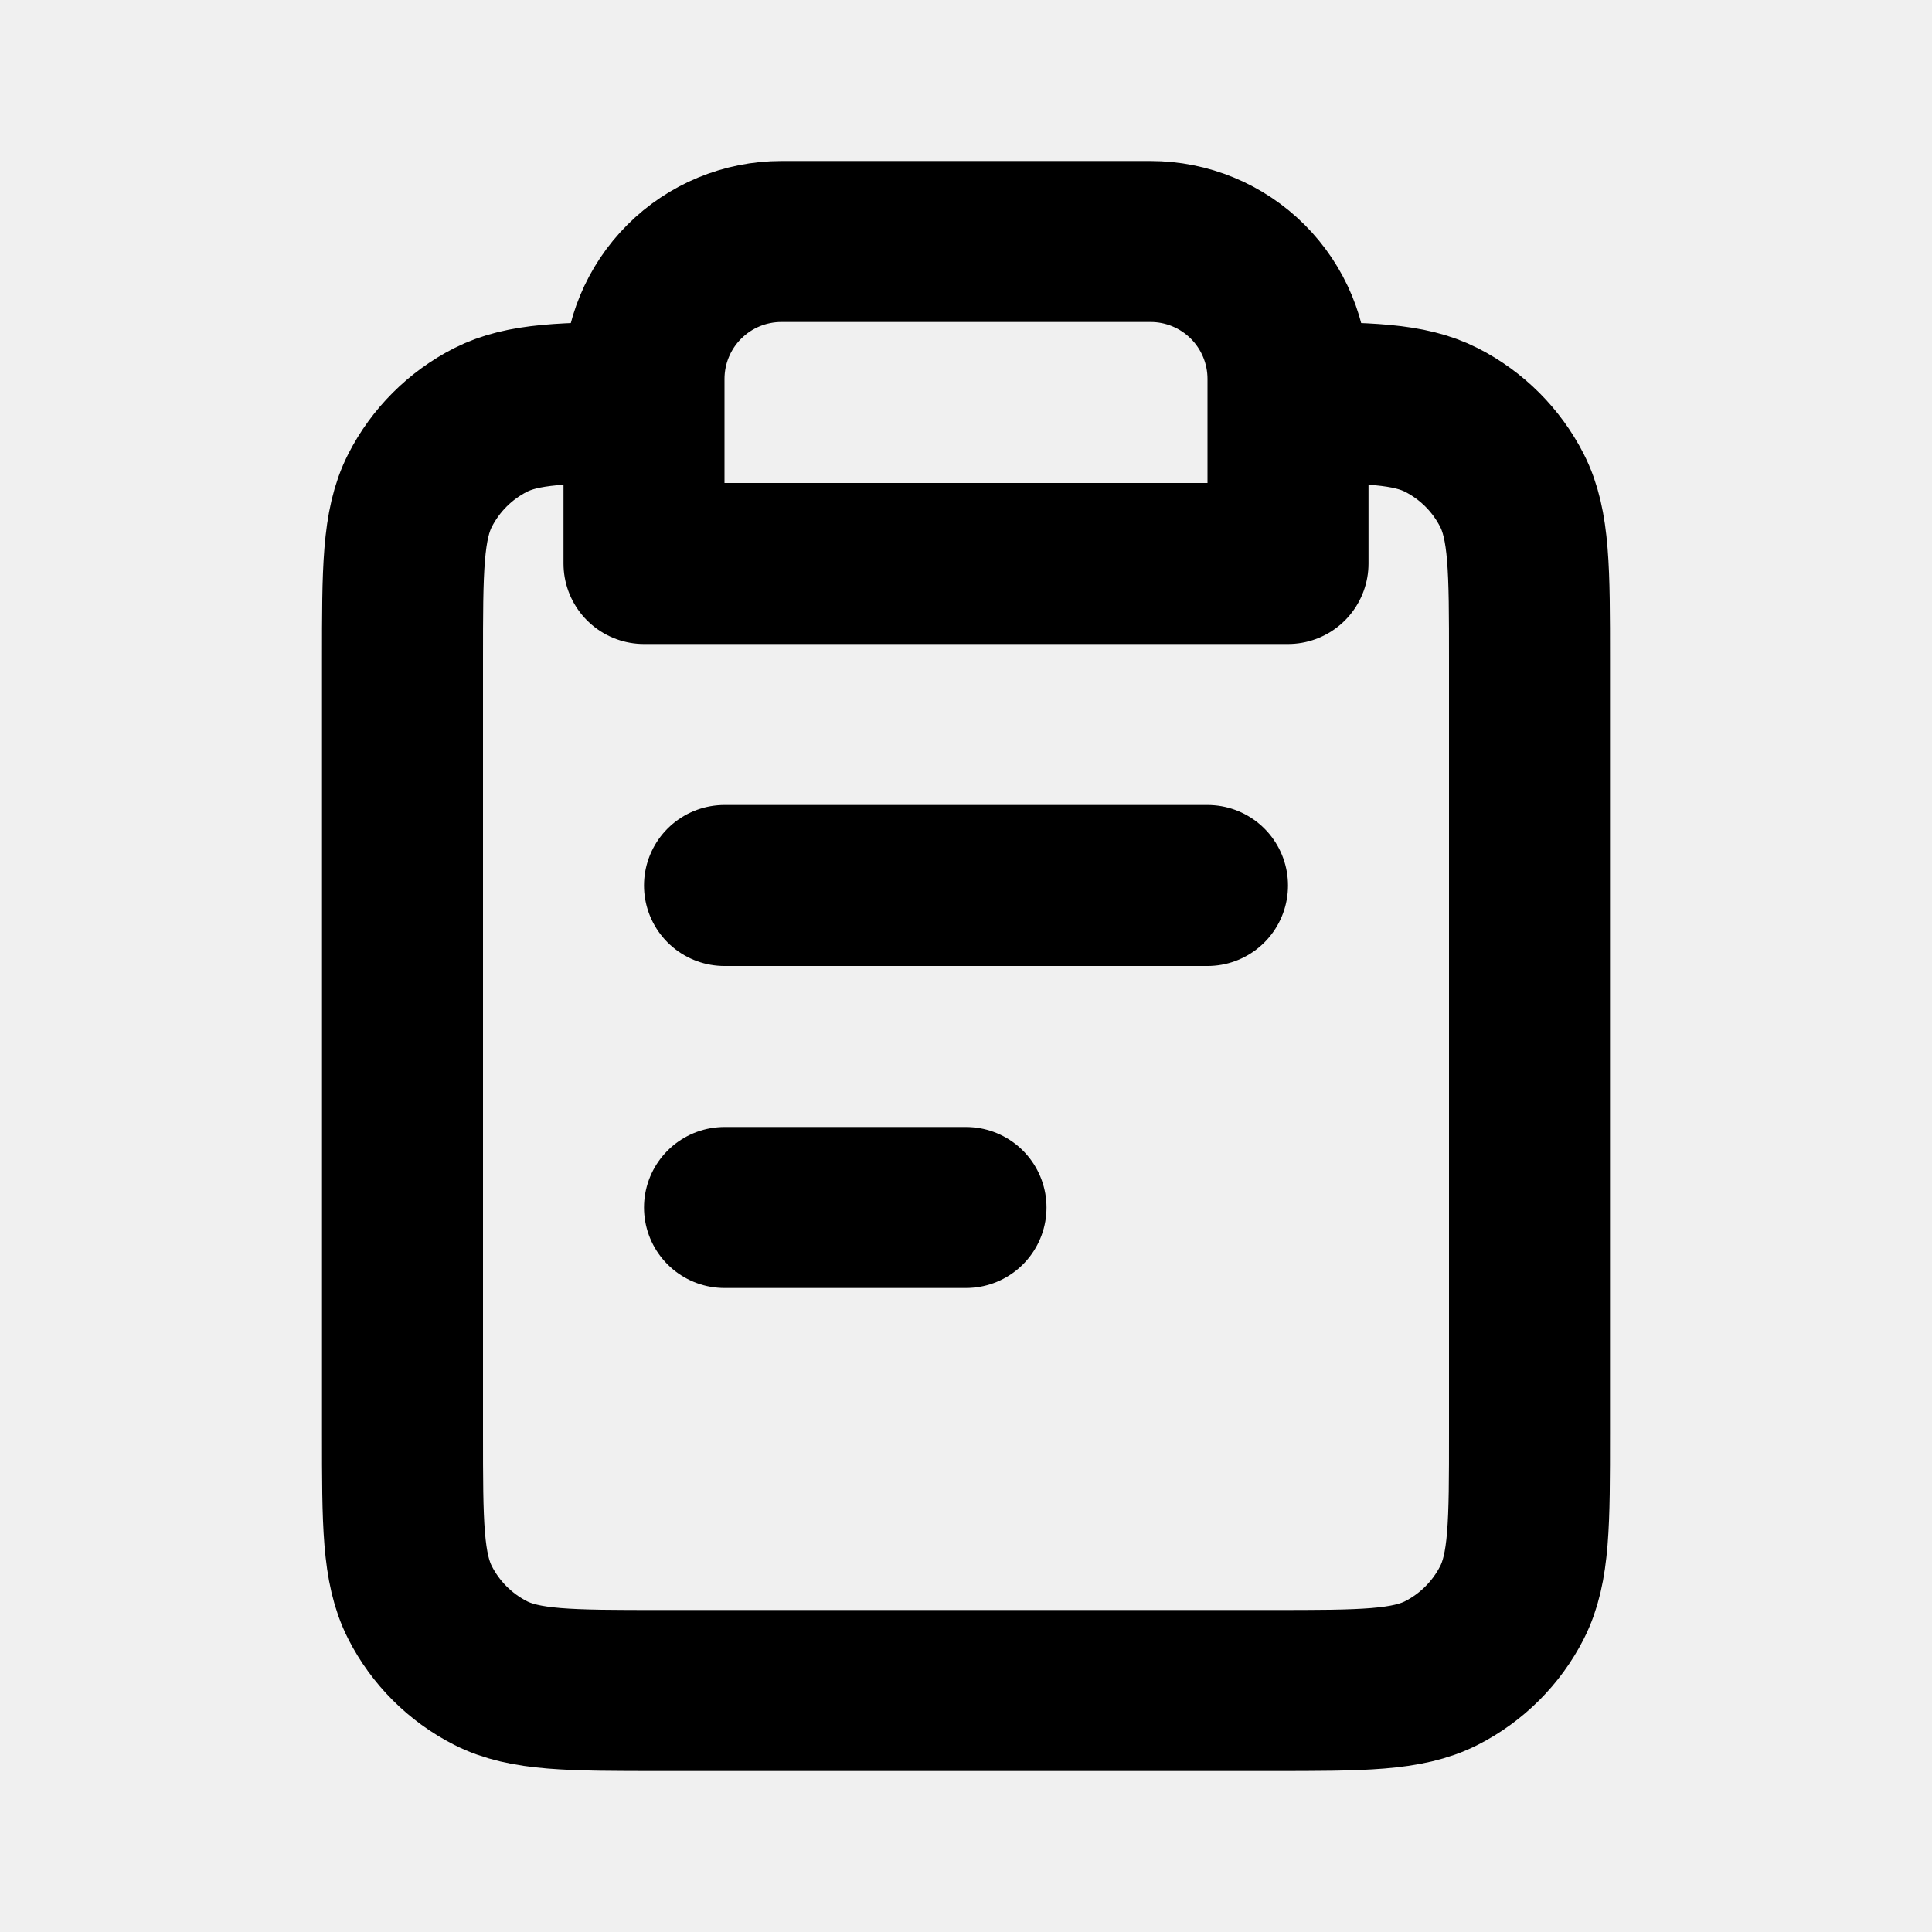
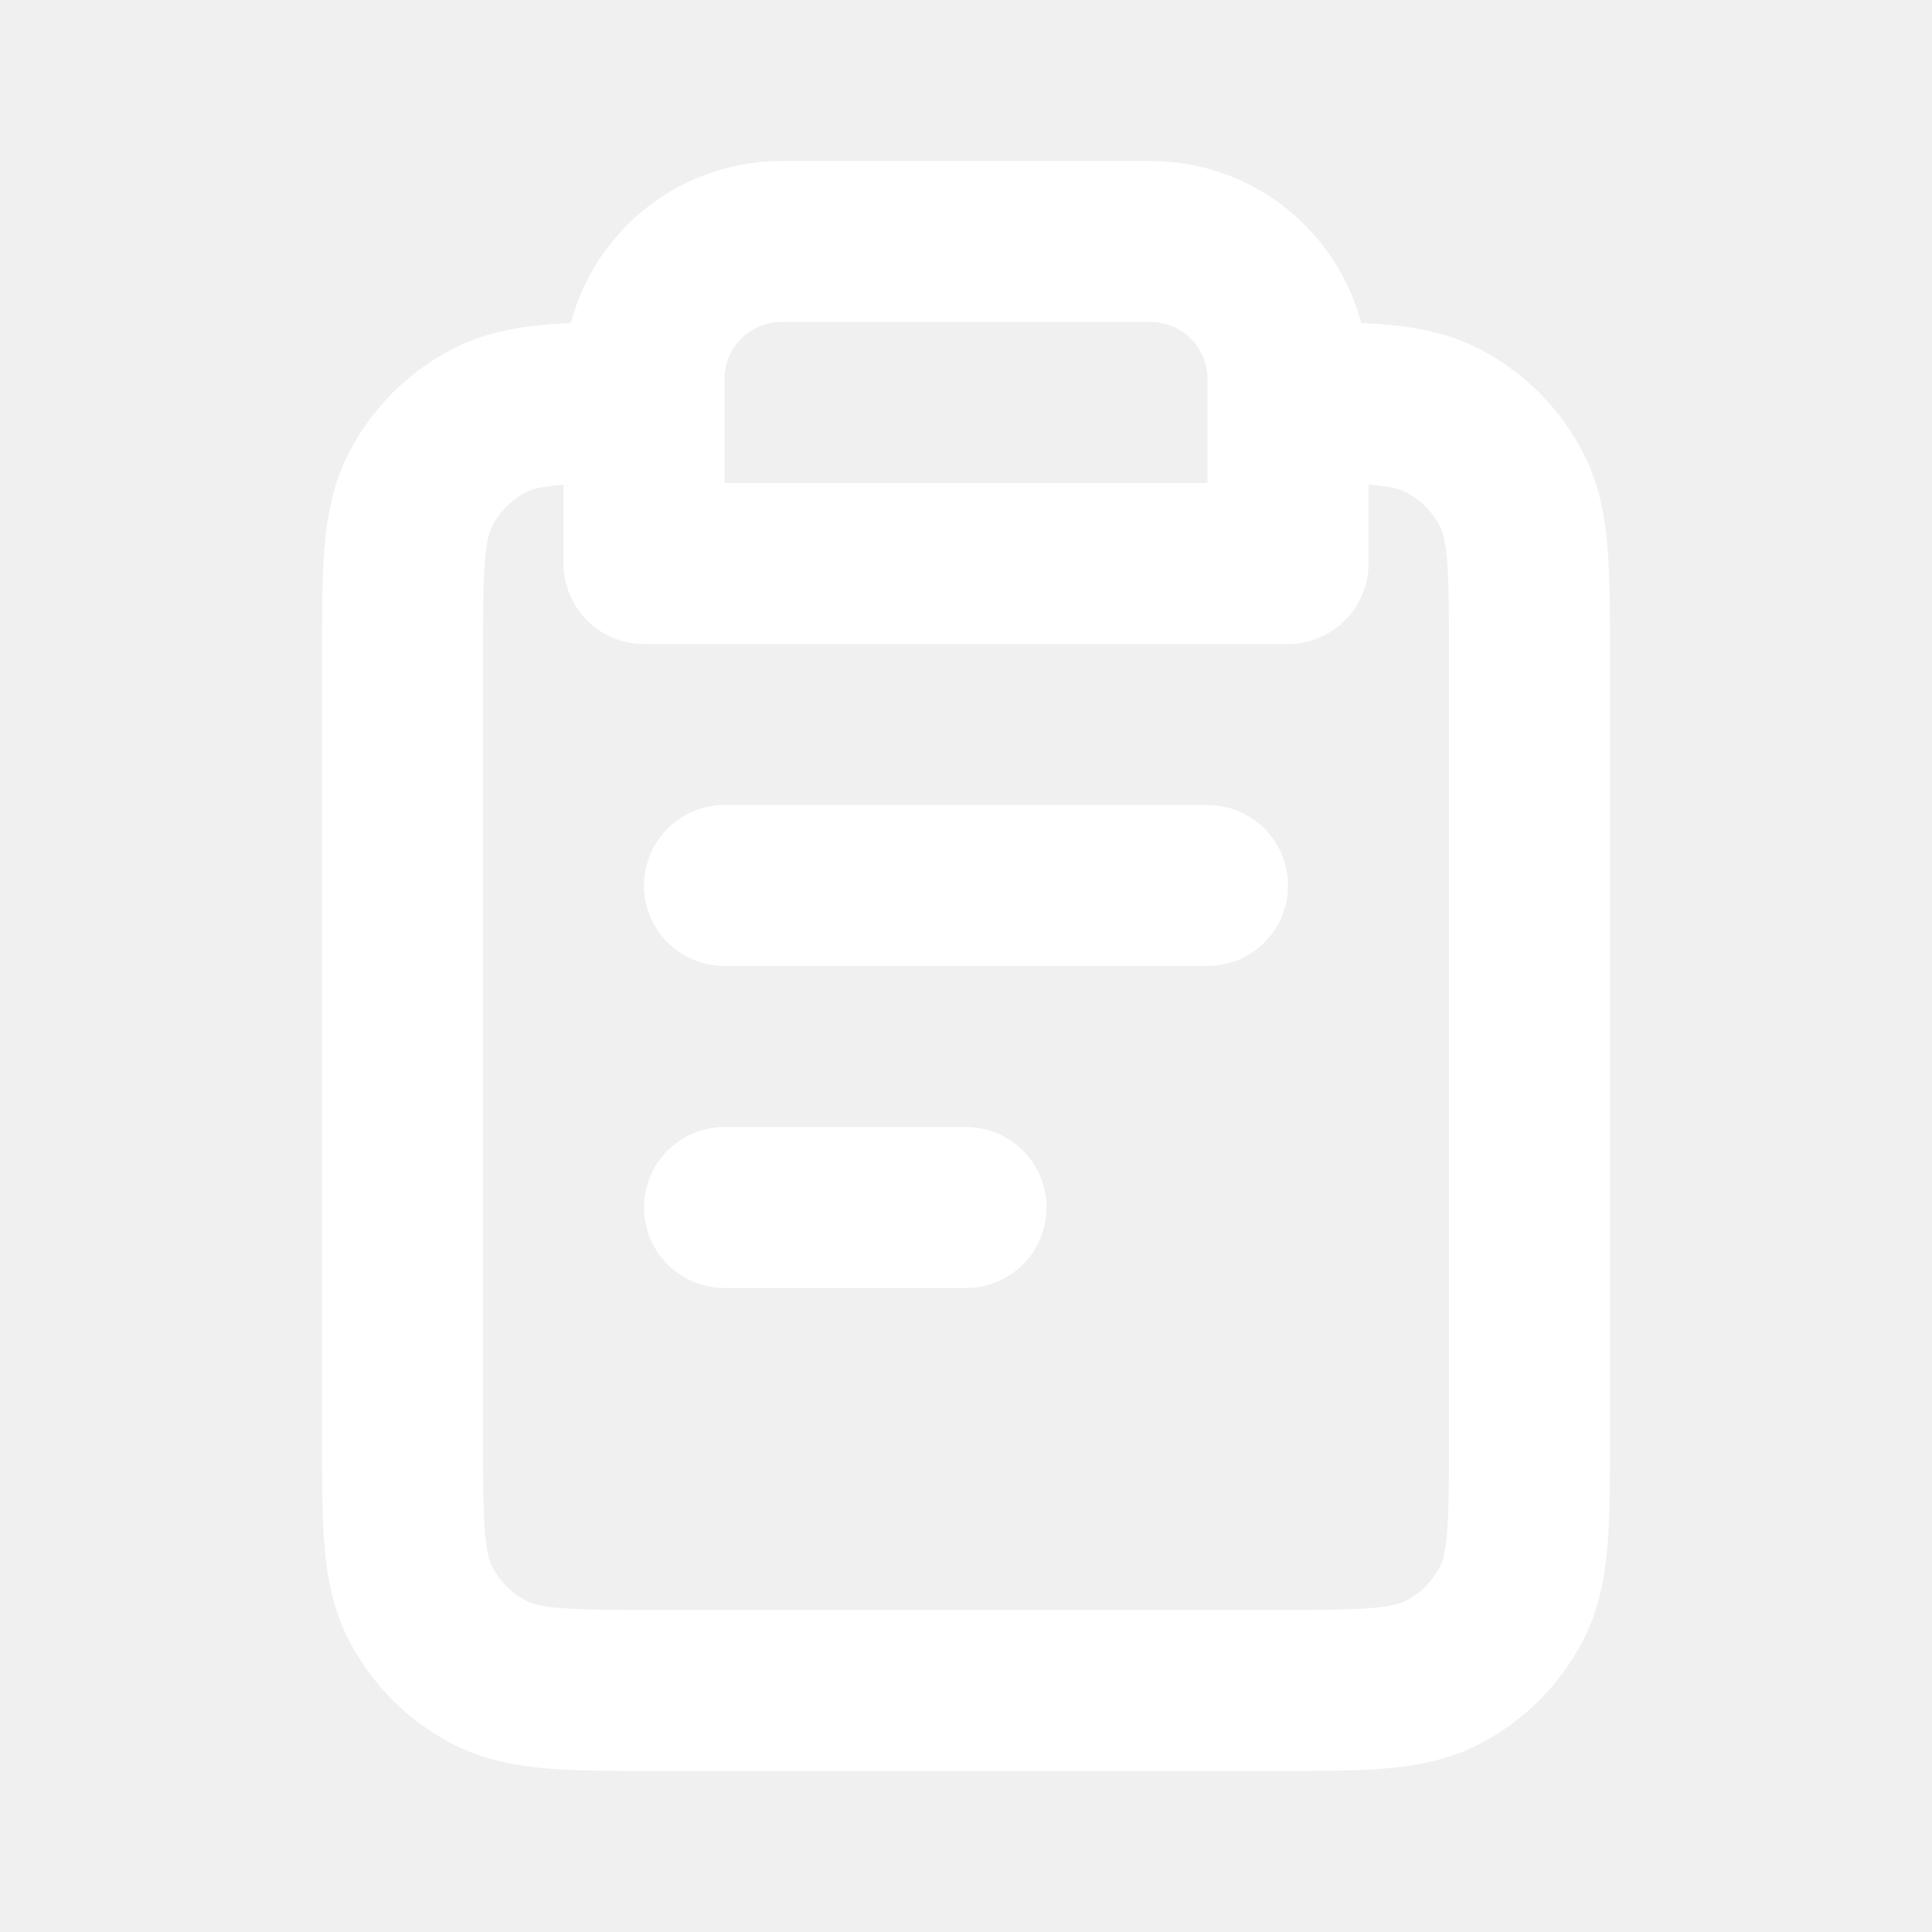
- <svg xmlns="http://www.w3.org/2000/svg" width="800px" height="800px" viewBox="0 0 24 24" fill="none">
-   <path d="M8 5C7.012 5.001 6.494 5.013 6.092 5.218C5.716 5.41 5.41 5.716 5.218 6.092C5 6.52 5 7.08 5 8.2V17.8C5 18.92 5 19.48 5.218 19.908C5.41 20.284 5.716 20.59 6.092 20.782C6.52 21 7.08 21 8.2 21H15.8C16.92 21 17.48 21 17.908 20.782C18.284 20.59 18.59 20.284 18.782 19.908C19 19.48 19 18.92 19 17.8V8.2C19 7.08 19 6.52 18.782 6.092C18.59 5.716 18.284 5.41 17.908 5.218C17.506 5.013 16.988 5.001 16 5M8 5V7H16V5M8 5V4.707C8 4.254 8.18 3.82 8.5 3.5C8.82 3.18 9.254 3 9.707 3H14.293C14.746 3 15.18 3.18 15.5 3.5C15.82 3.82 16 4.254 16 4.707V5M12 15H9M15 11H9" stroke="#000000" stroke-width="2" stroke-linecap="round" stroke-linejoin="round" />
+ <svg xmlns="http://www.w3.org/2000/svg" id="Layer_1" version="1.1" viewBox="0 0 800 800">
+   <defs>
+     <style>
+       .st0 {
+         fill: none;
+         stroke: #fff;
+         stroke-linecap: round;
+         stroke-linejoin: round;
+         stroke-width: 66.67px;
+       }
+     </style>
+   </defs>
+   <path class="st0" d="M266.67,166.67c-32.94.03-50.21.44-63.6,7.26-12.54,6.39-22.74,16.59-29.13,29.13-7.27,14.26-7.27,32.93-7.27,70.27v320c0,37.34,0,56.01,7.27,70.27,6.39,12.54,16.59,22.74,29.13,29.13,14.26,7.27,32.93,7.27,70.27,7.27h253.33c37.34,0,56.01,0,70.27-7.27,12.54-6.39,22.74-16.59,29.13-29.13,7.27-14.26,7.27-32.93,7.27-70.27v-320c0-37.34,0-56.01-7.27-70.27-6.39-12.54-16.59-22.74-29.13-29.13-13.39-6.82-30.65-7.24-63.6-7.26M266.67,166.67v66.66h266.67v-66.66M266.67,166.67v-9.76c0-15.09,6-29.57,16.67-40.24s25.14-16.67,40.24-16.67h152.86c15.09,0,29.57,6,40.24,16.67s16.67,25.15,16.67,40.24v9.76M400,500h-100M500,366.67h-200" />
</svg>
